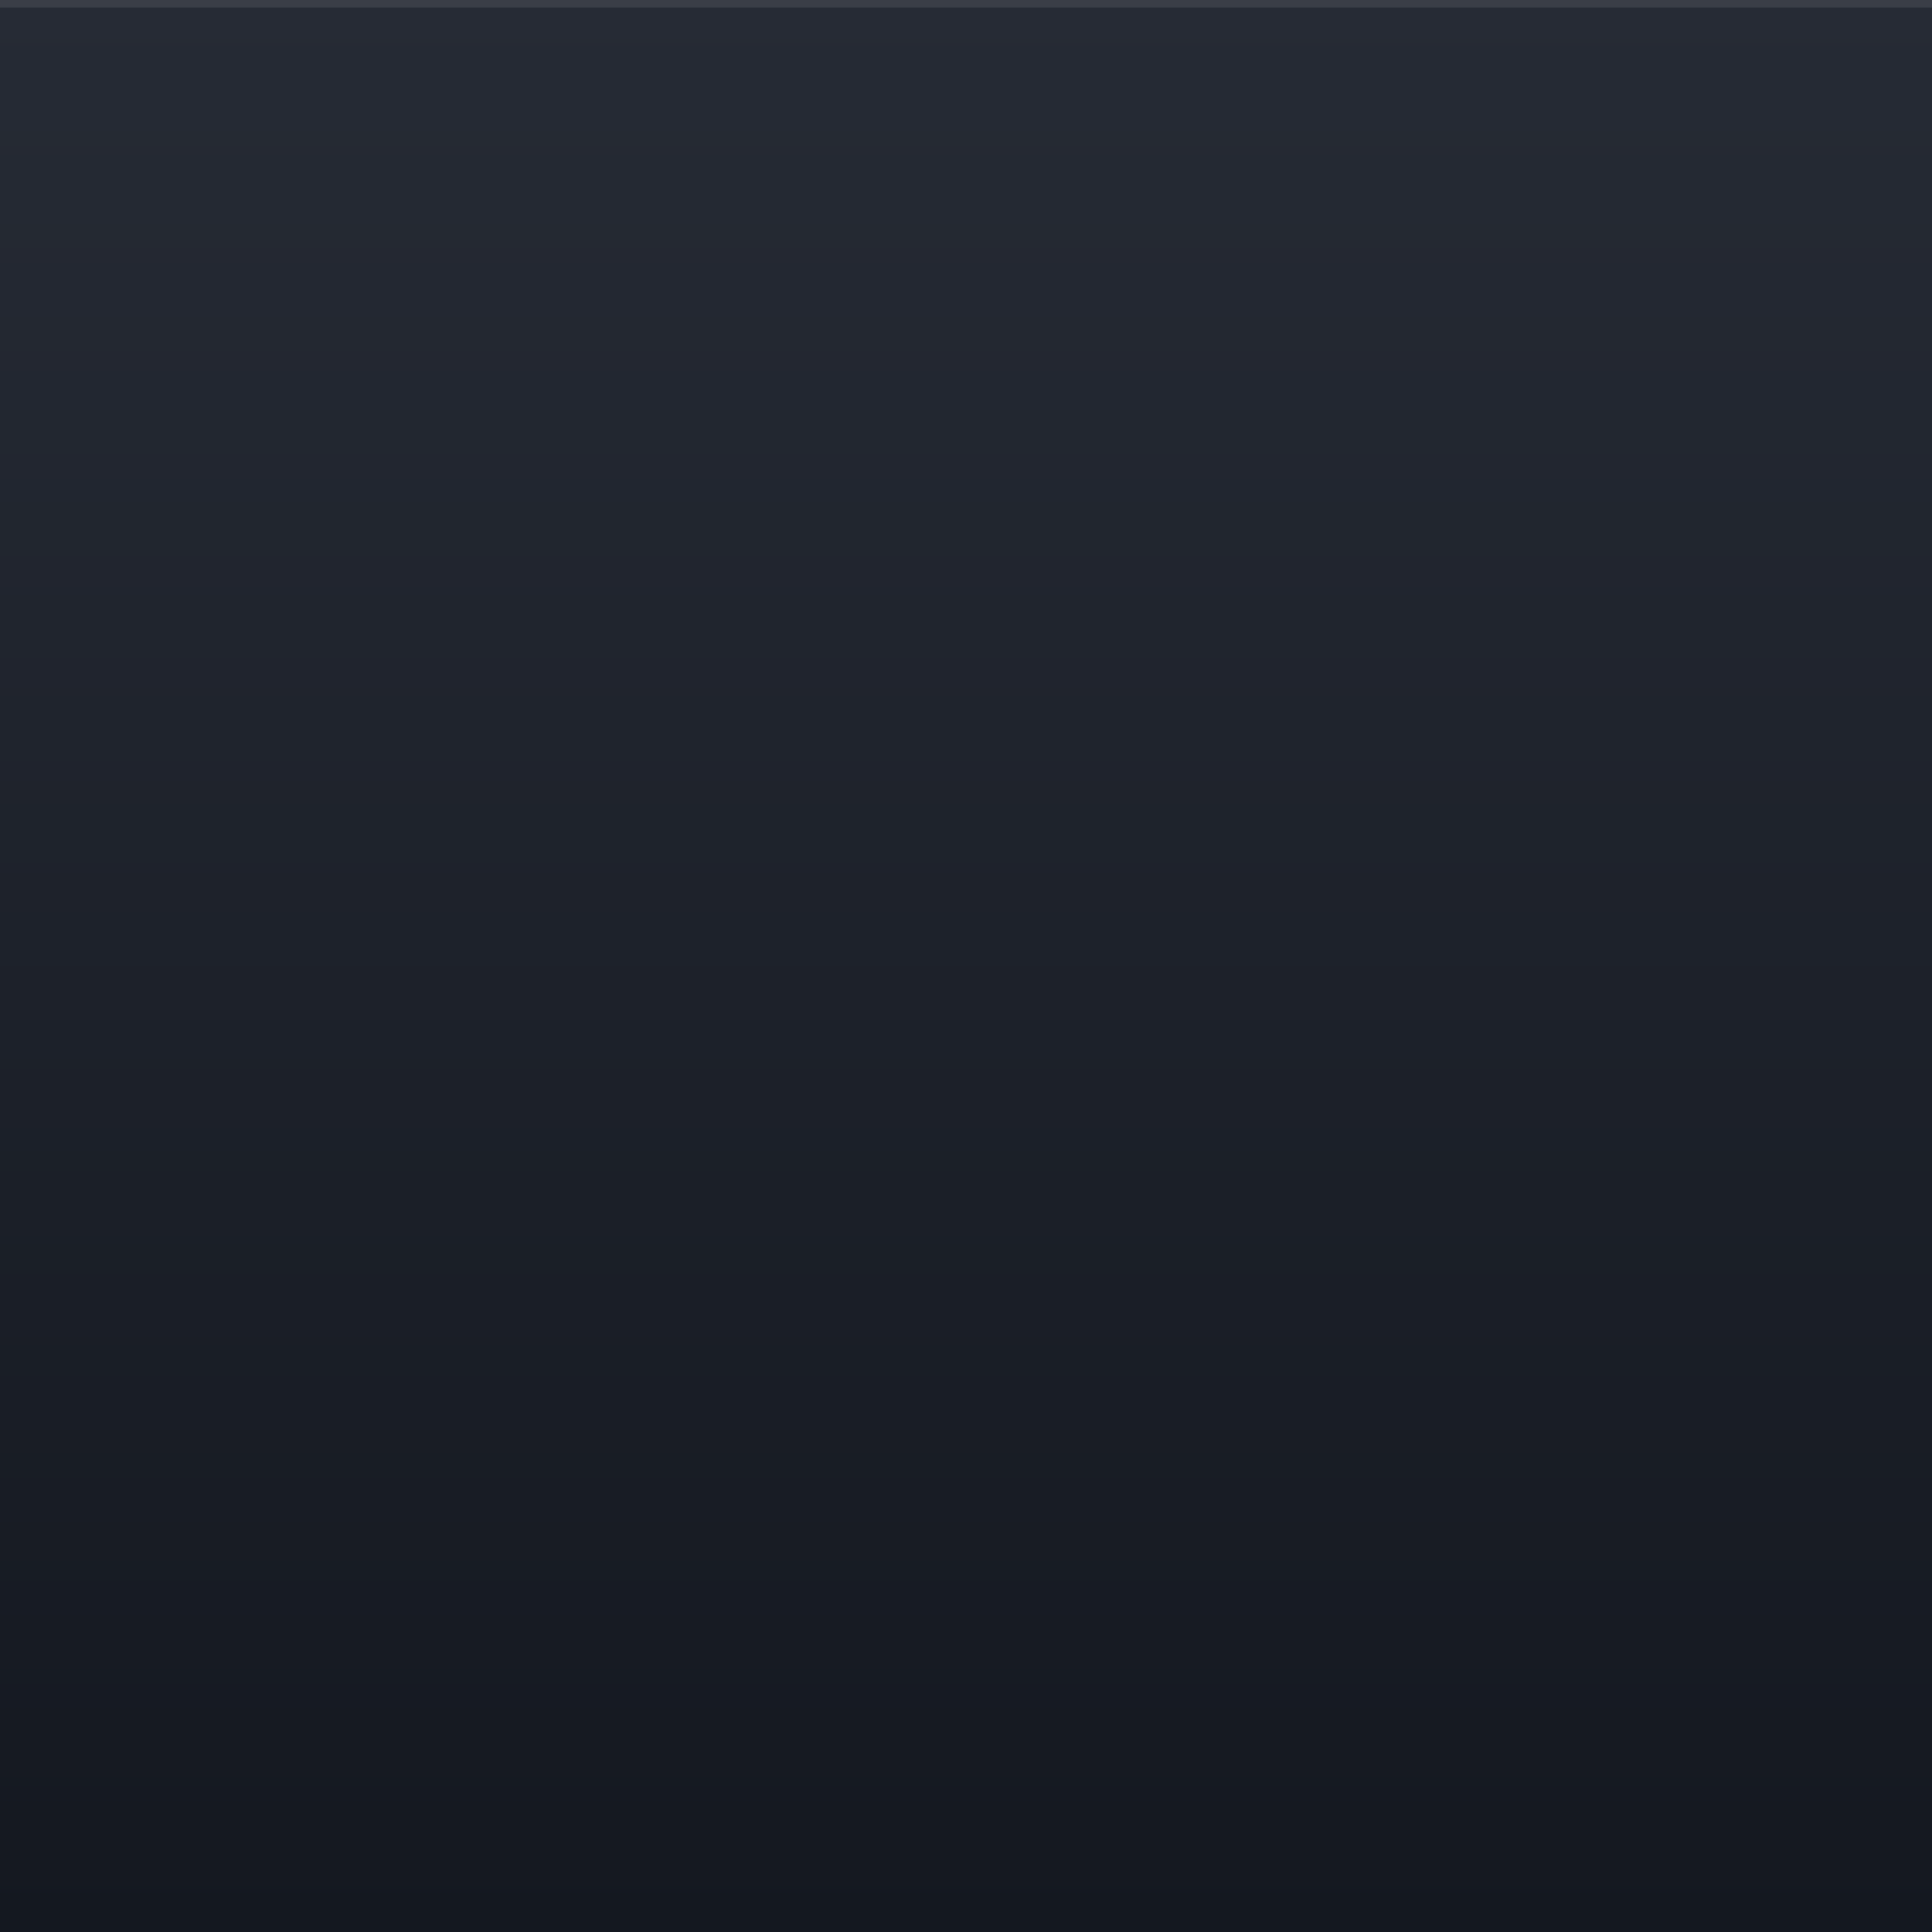
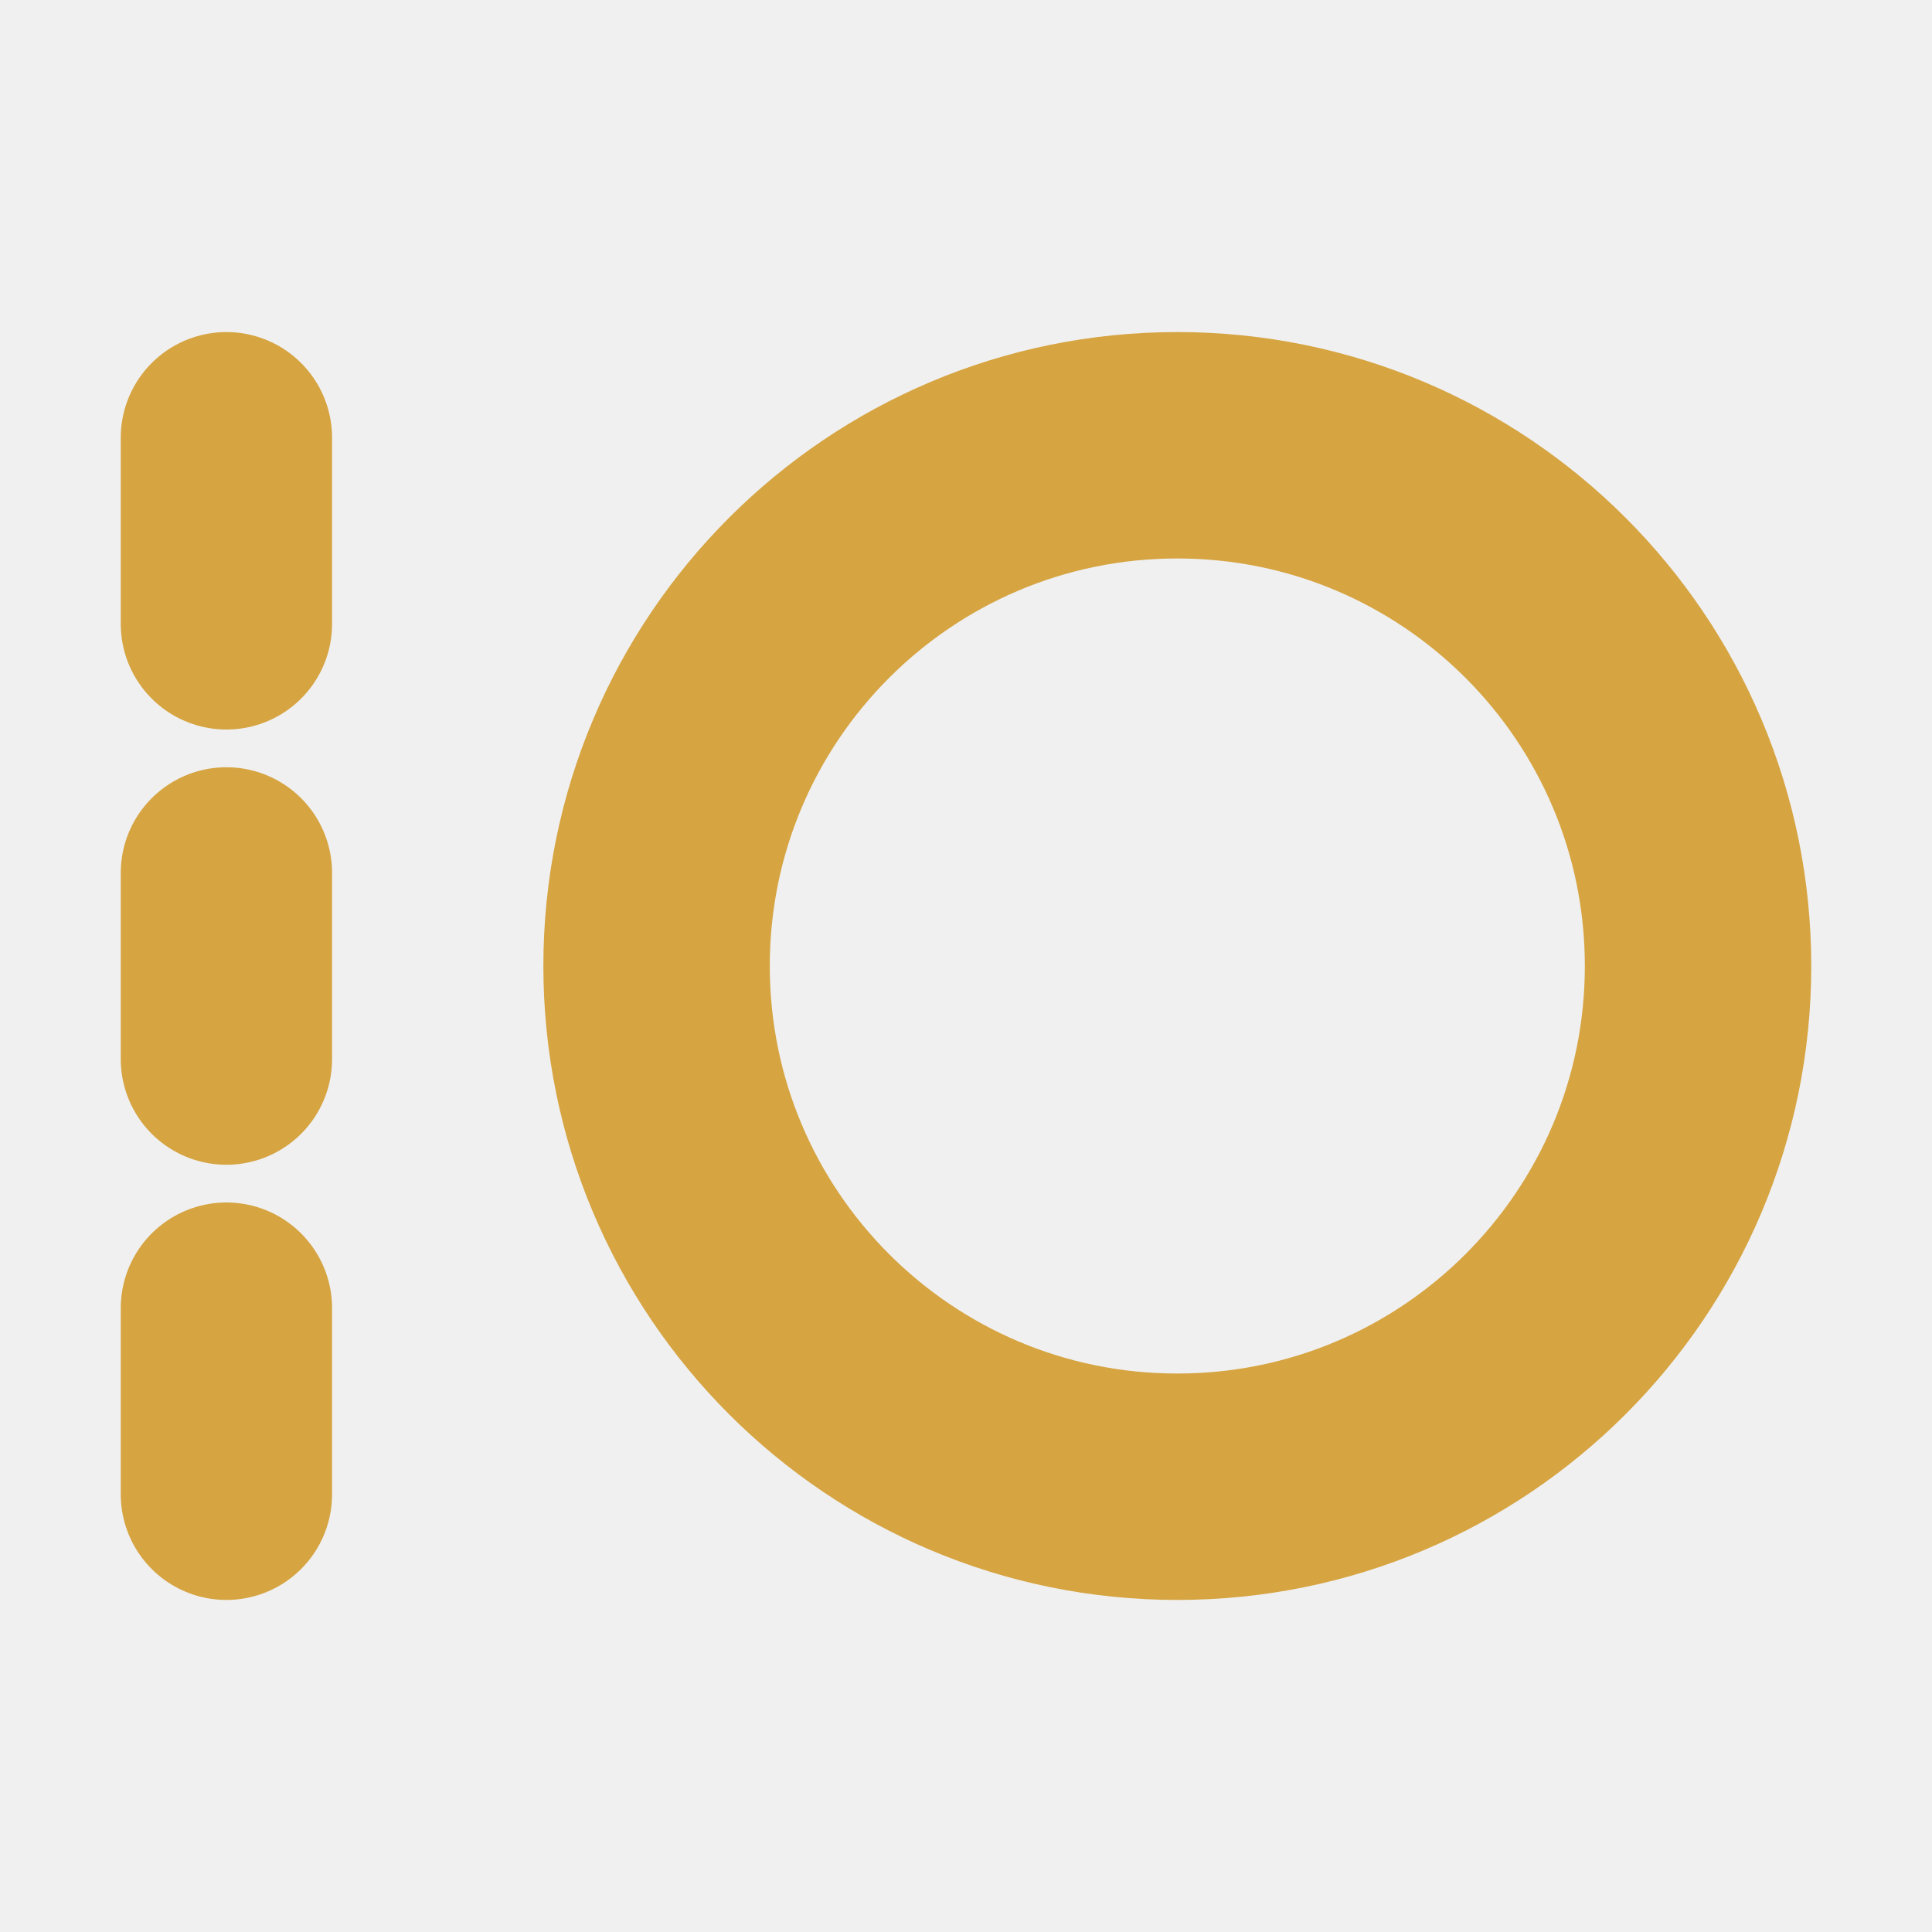
<svg xmlns="http://www.w3.org/2000/svg" viewBox="0 0 512 512" width="512" height="512" role="img" aria-label="tenfold">
-   <defs>
-     <linearGradient id="plate" x1="0" y1="0" x2="0" y2="1">
-       <stop offset="0" stop-color="#262B35" />
-       <stop offset="1" stop-color="#141820" />
-     </linearGradient>
-     <linearGradient id="brass" x1="0" y1="0" x2="0" y2="1">
-       <stop offset="0" stop-color="#F0C368" />
-       <stop offset="1" stop-color="#D6A441" />
-     </linearGradient>
-   </defs>
-   <rect width="512" height="512" fill="url(#plate)" />
-   <rect x="0" y="0" width="512" height="2" fill="#ffffff" opacity="0.09" />
-   <g stroke="url(#brass)" stroke-width="26" stroke-linecap="round" fill="none">
-     <path d="M136 384V128" />
-     <path d="M216 384V196" />
-     <path d="M296 384V262" />
-     <path d="M376 384V320" />
+   <style>
+     /* Progressive enhancement only. The brass below is a presentation
+        attribute, so if a strict style-src drops this block the mark still
+        draws - it just stops adapting to a light browser chrome. The value is
+        the light-skin accent from css/tokens.css, not an invented colour. */
+     @media (prefers-color-scheme: light) { .tf-mark { stroke: #8A6110; } }
+   </style>
+   <g class="tf-mark" stroke="#D6A441" fill="none" stroke-linecap="round">
+     <g stroke-width="56">
+       <path d="M60 116V165.33" />
+       <path d="M60 231.33V280.67" />
+       <path d="M60 346.67V396" />
+     </g>
+     <circle cx="312" cy="256" r="138" stroke-width="60" />
  </g>
</svg>
